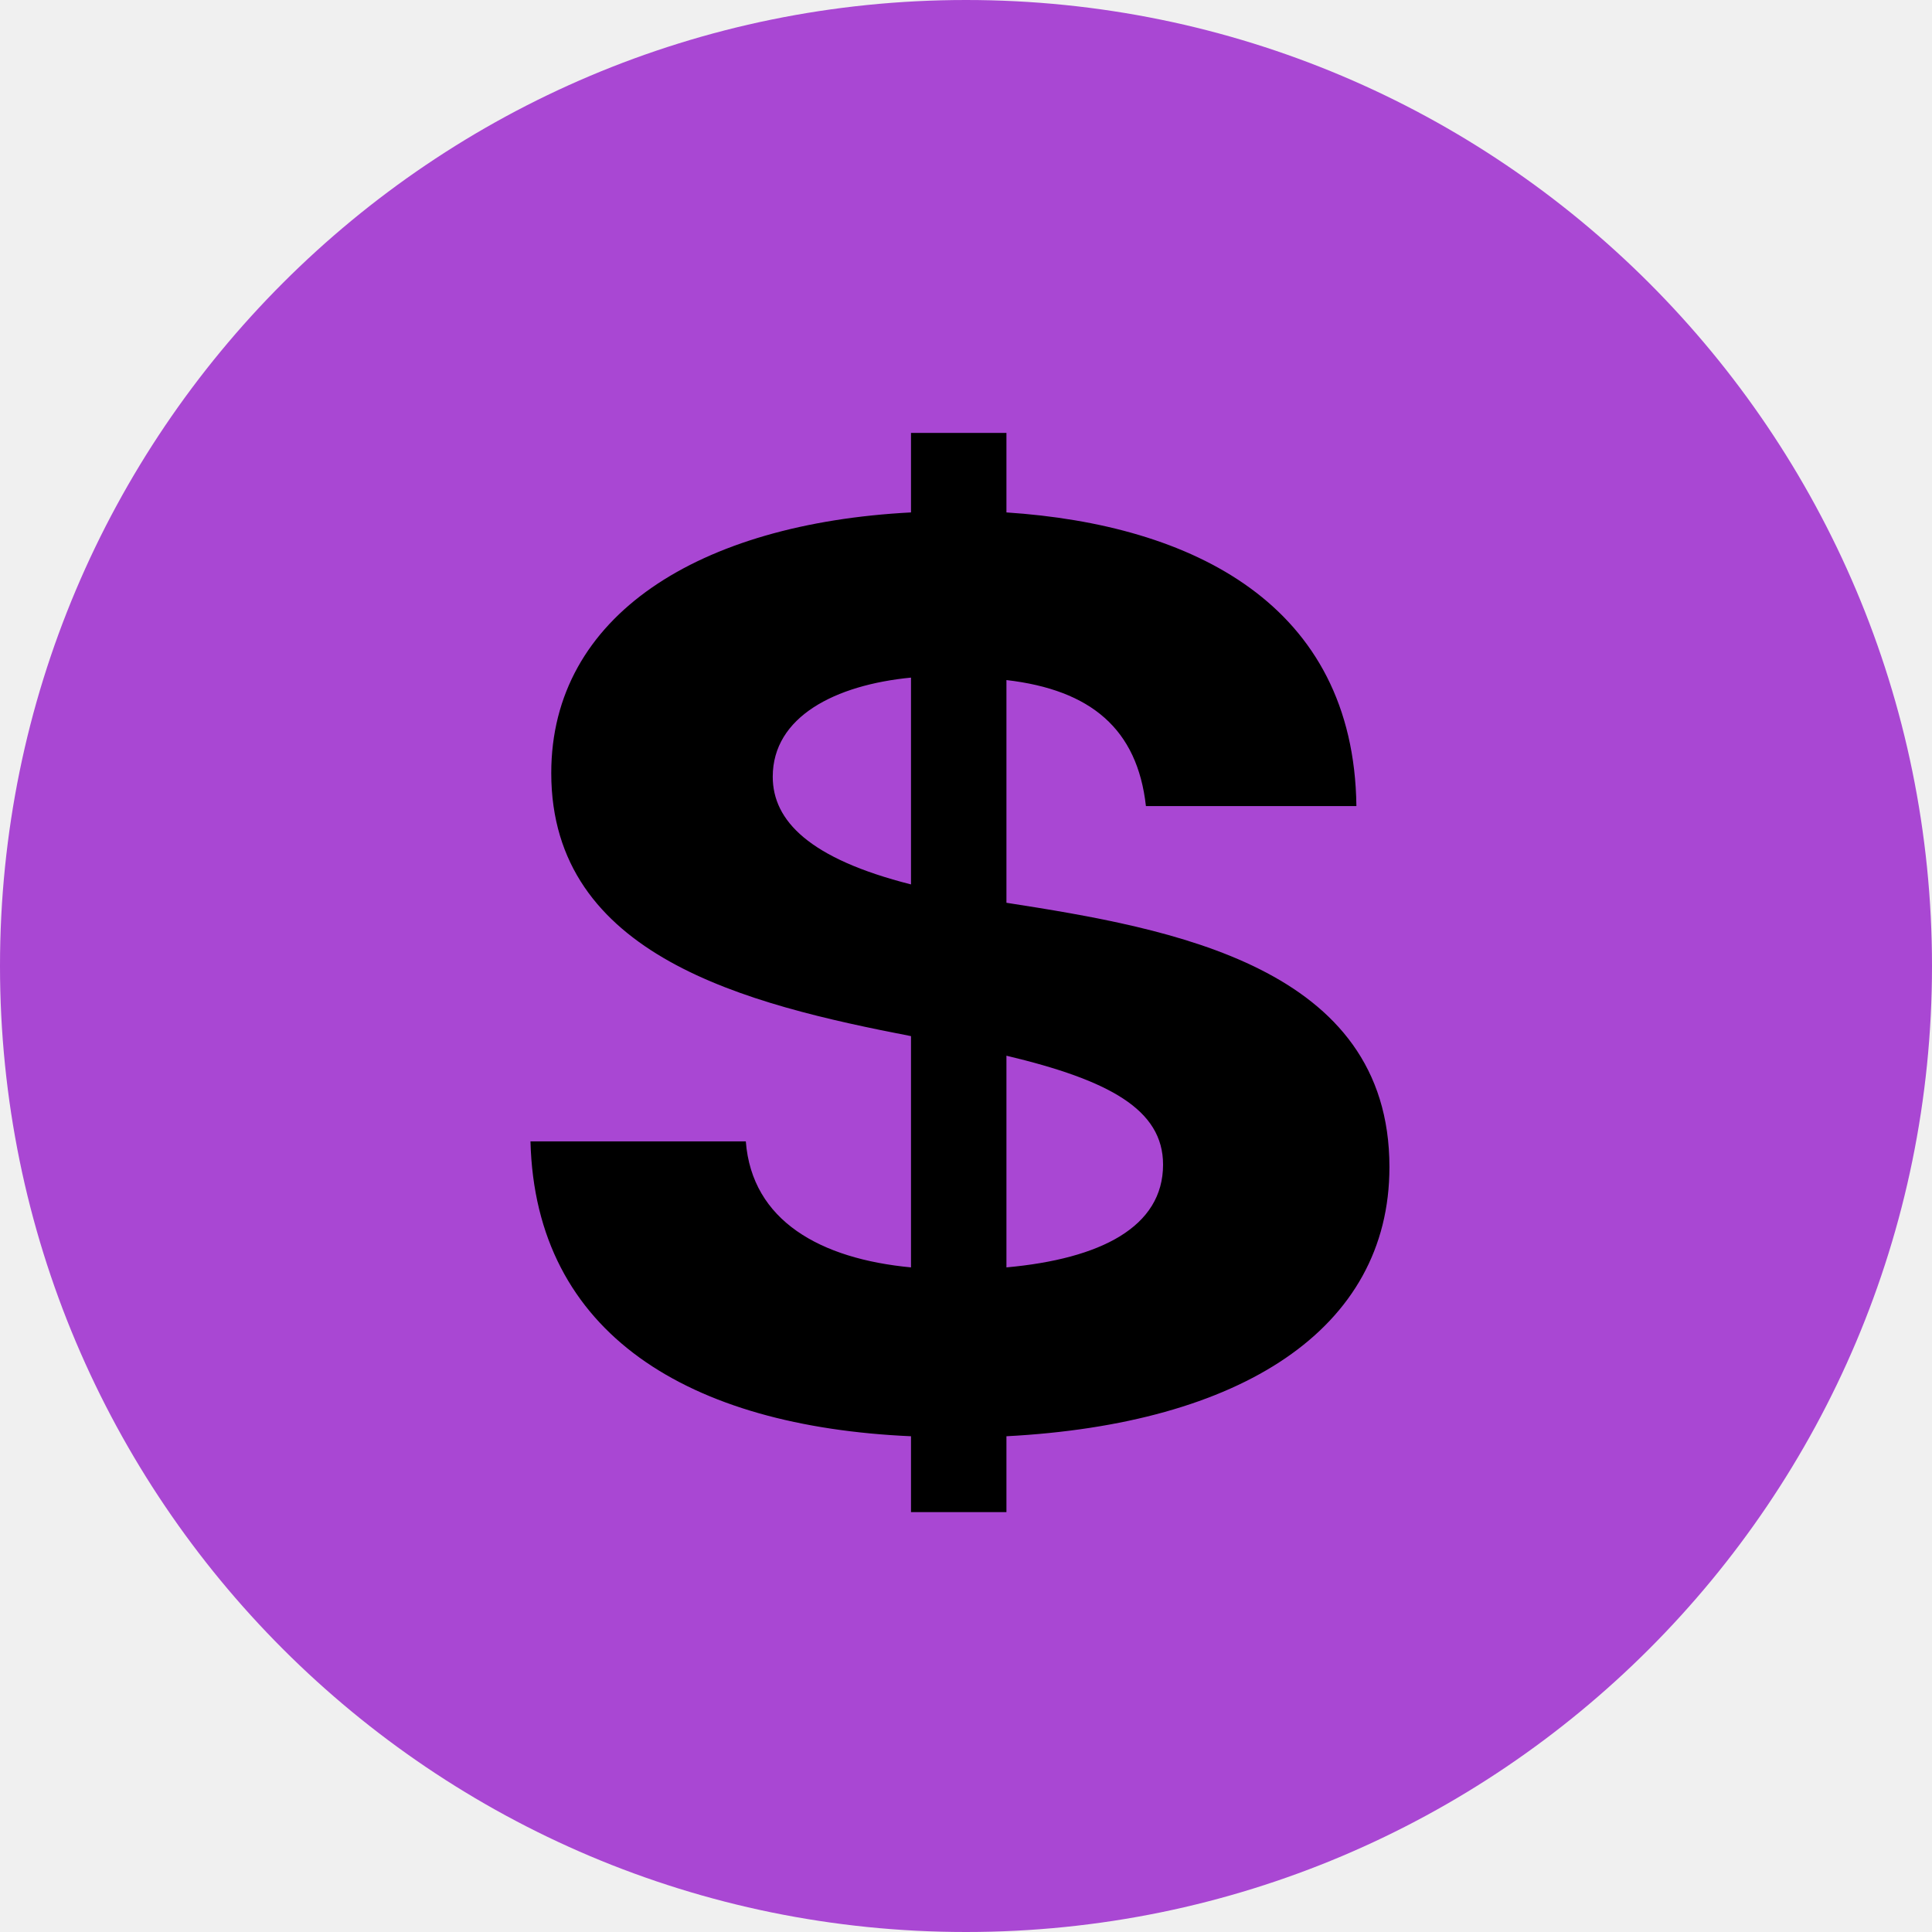
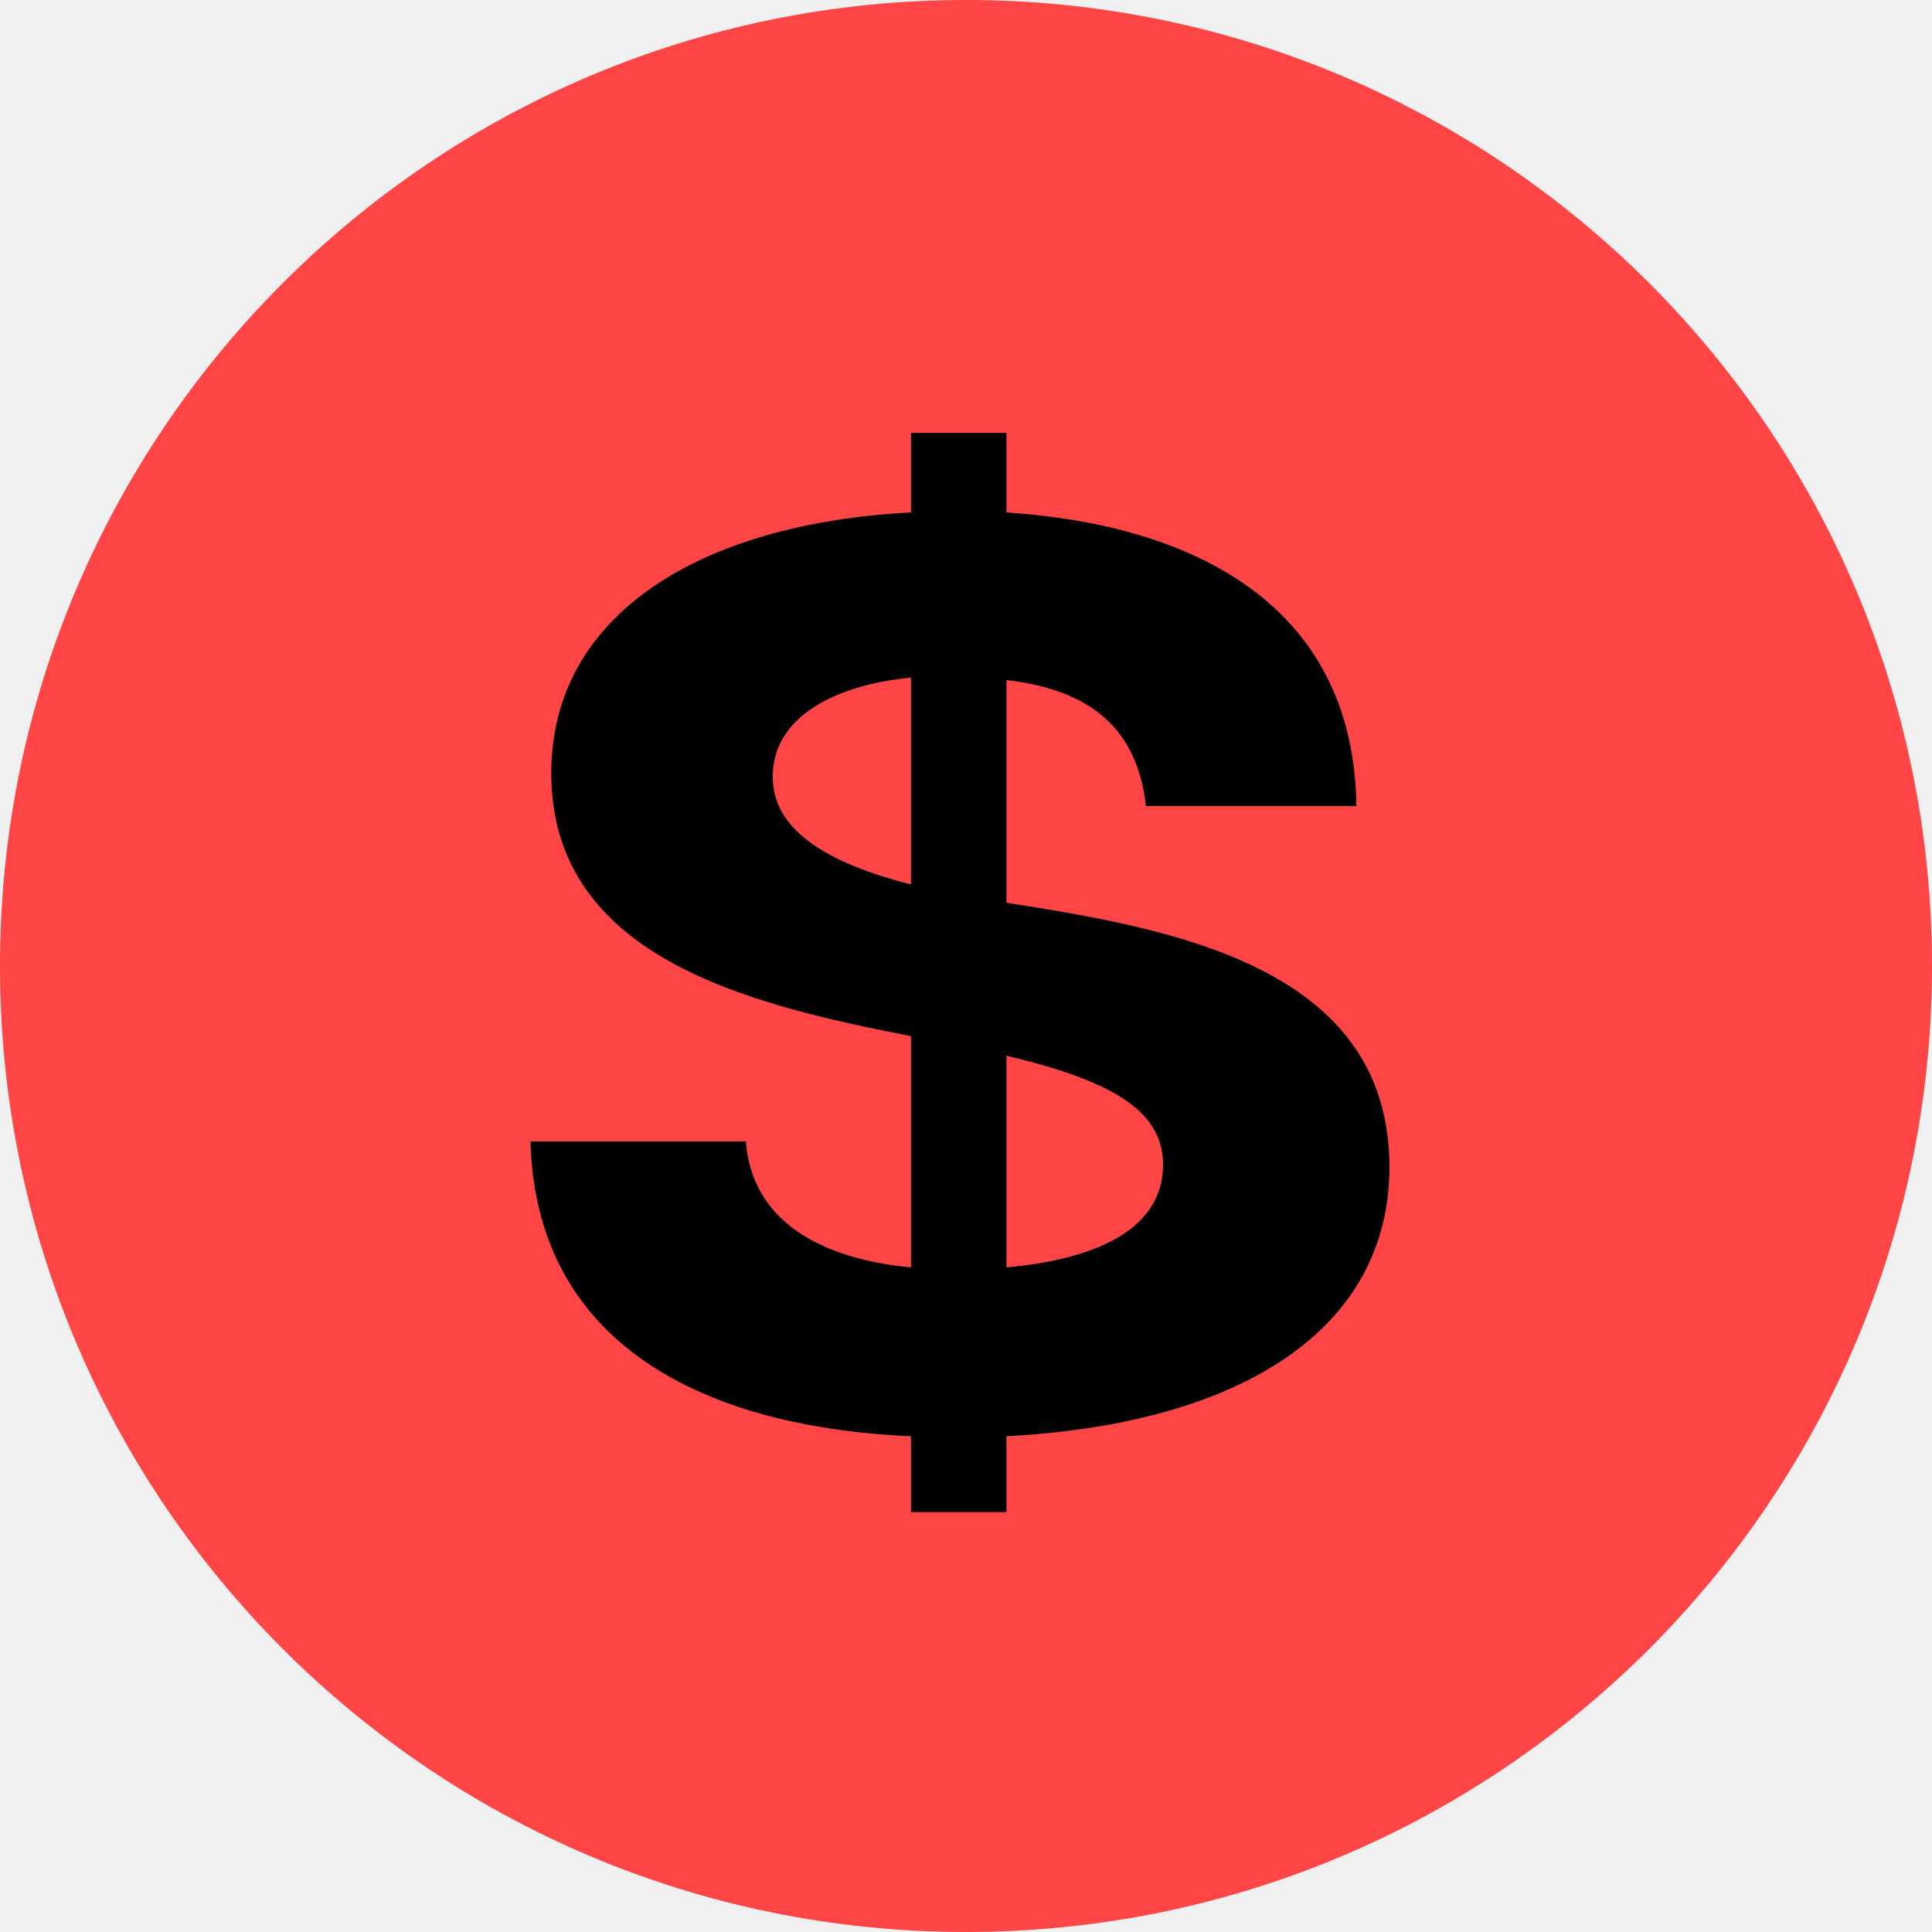
<svg xmlns="http://www.w3.org/2000/svg" width="100" height="100" viewBox="0 0 100 100" fill="none">
  <g clip-path="url(#clip0_502_6)">
-     <circle cx="50" cy="50" r="50" fill="#A947D3" />
+     <circle cx="50" cy="50" r="50" fill="#FF4545" />
    <path d="M71.917 60.407C71.917 68.83 64.19 73.707 52.093 74.34V78.267H47.153V74.34C35.69 73.833 27.71 69.083 27.457 59.077H38.603C38.92 63.193 42.467 65.157 47.153 65.6V53.63C38.667 51.983 28.533 49.513 28.533 40.013C28.533 31.843 36.197 27.093 47.153 26.523V22.407H52.093V26.523C61.72 27.157 70.08 31.273 70.207 41.723H59.313C58.87 37.733 56.463 35.707 52.093 35.2V46.727C60.643 48.057 71.917 50.02 71.917 60.407ZM39.997 40.203C39.997 42.483 41.897 44.447 47.153 45.777V35.073C43.227 35.453 39.997 37.1 39.997 40.203ZM52.093 65.6C56.97 65.157 60.2 63.51 60.2 60.28C60.2 57.43 57.413 55.91 52.093 54.643V65.6Z" fill="black" />
  </g>
  <defs>
    <clipPath id="clip0_502_6">
      <rect width="100" height="100" fill="white" />
    </clipPath>
  </defs>
</svg>
